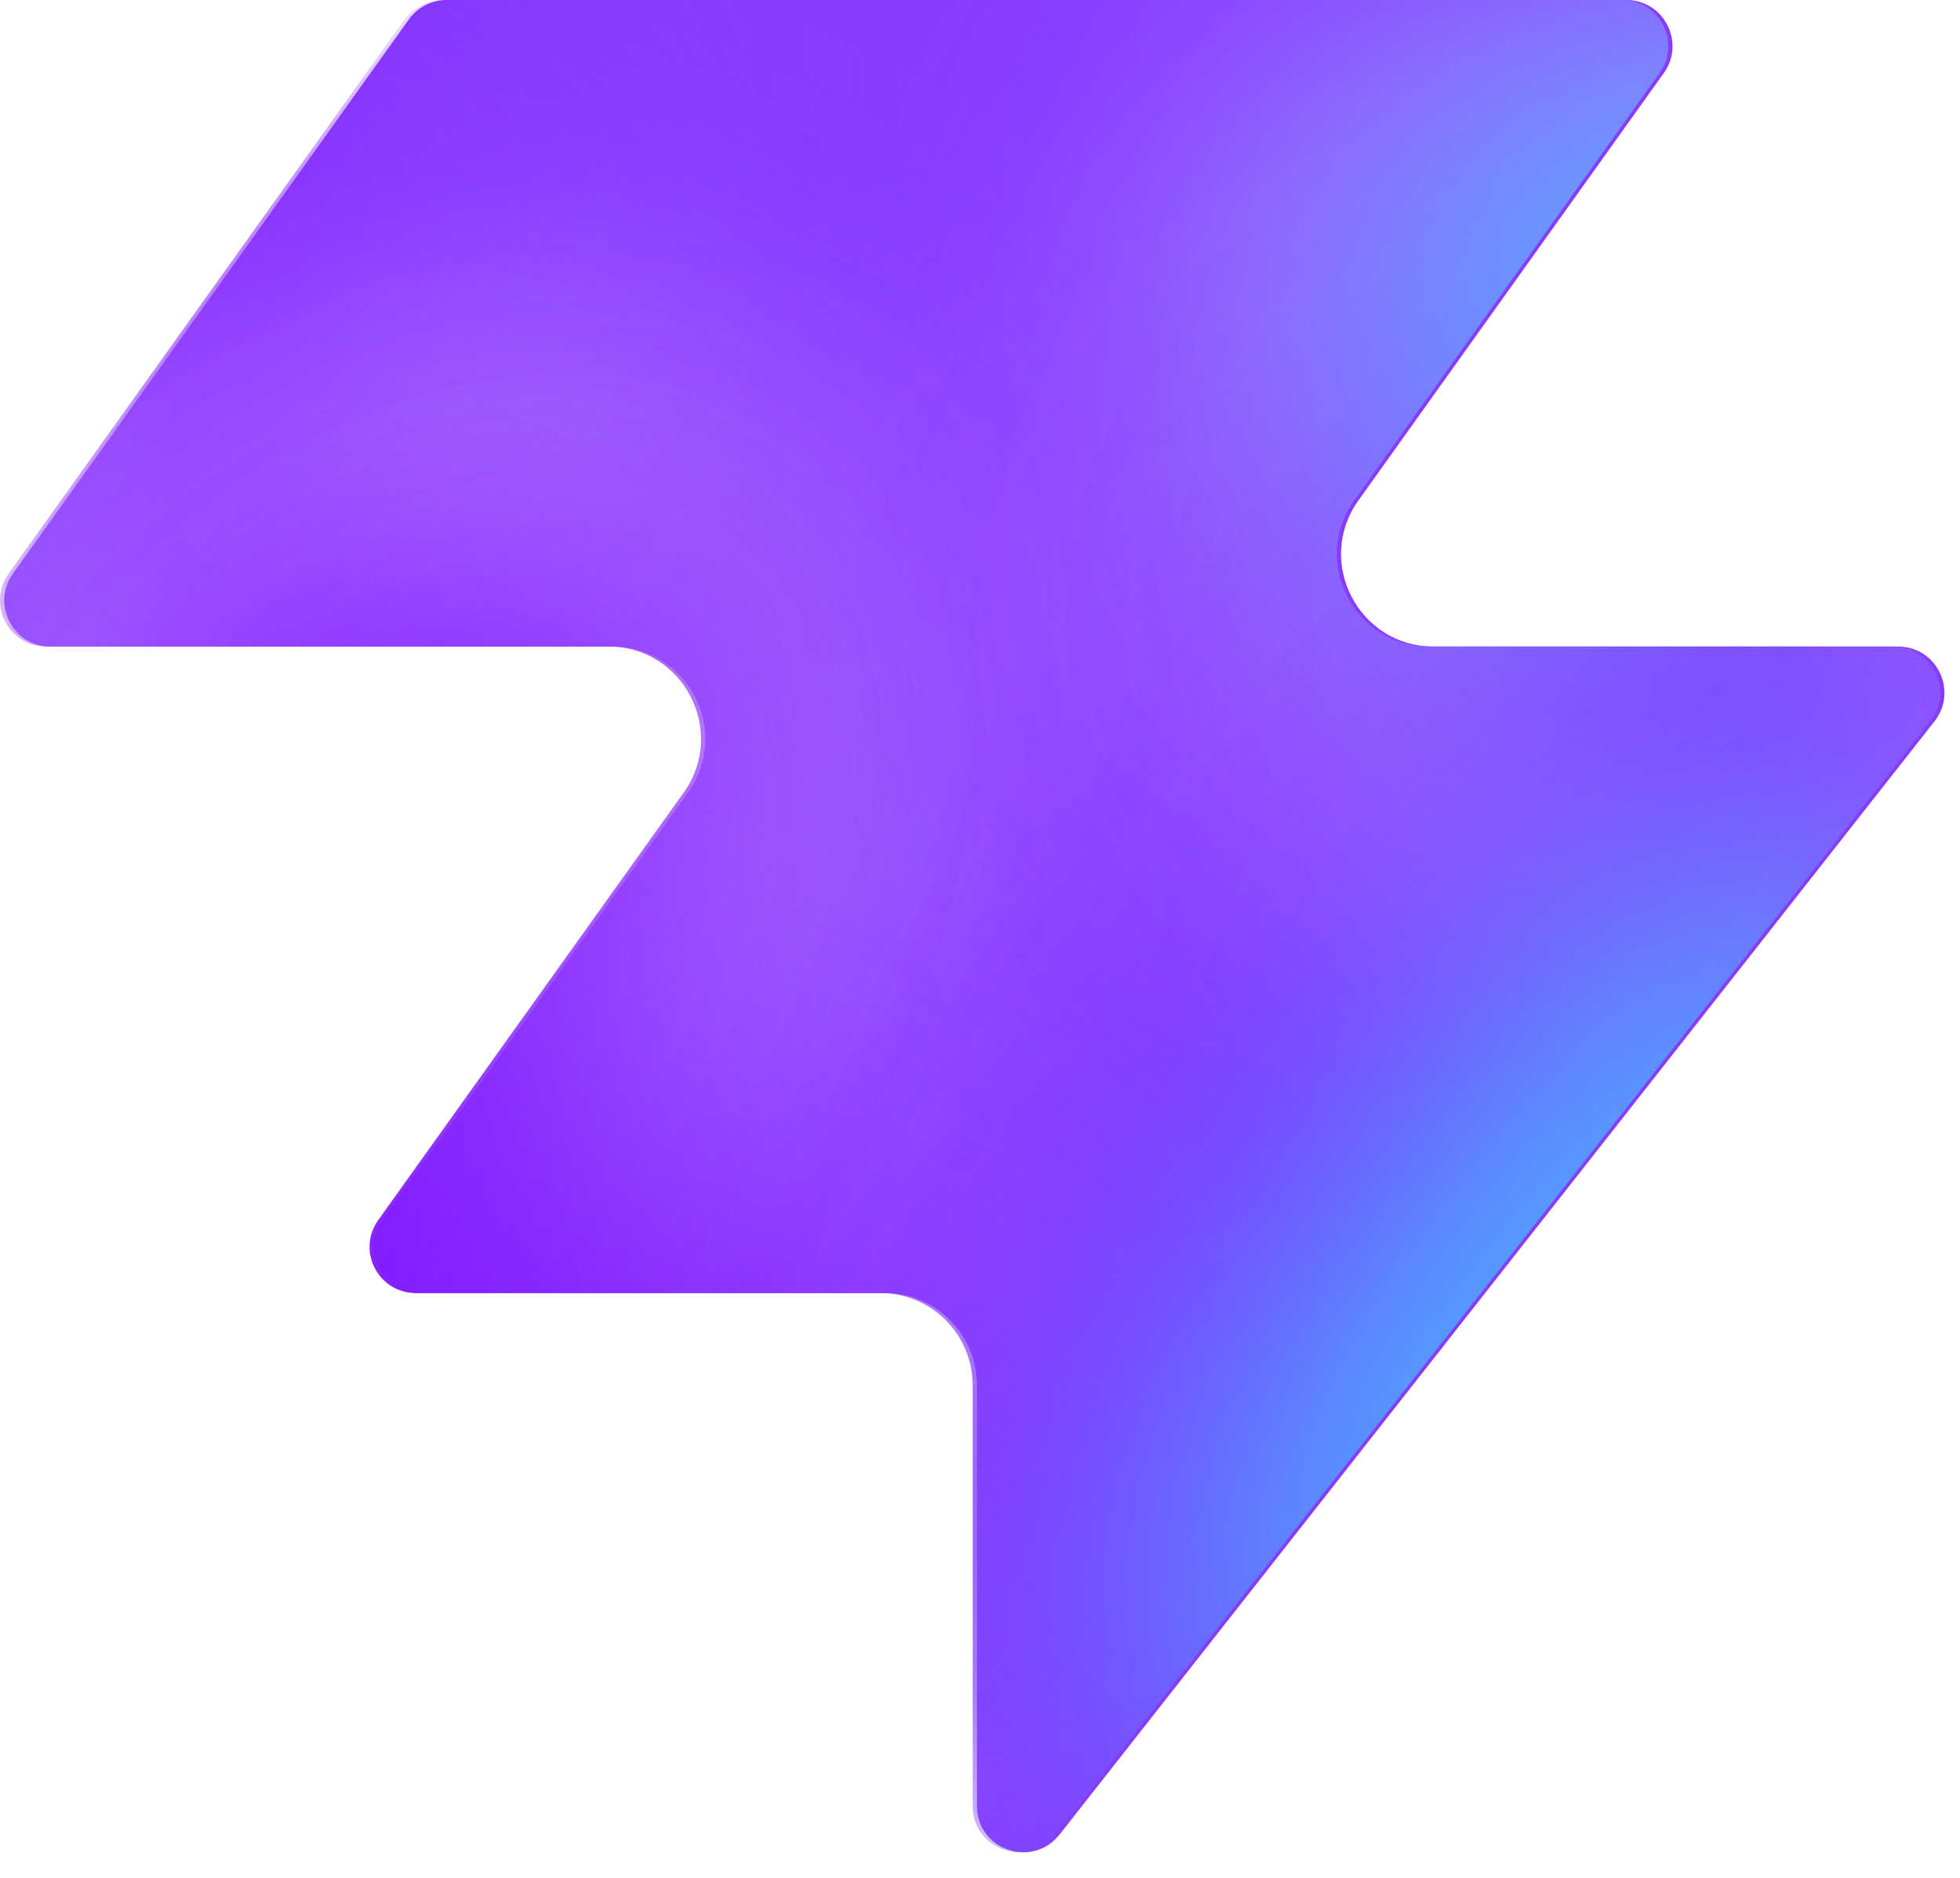
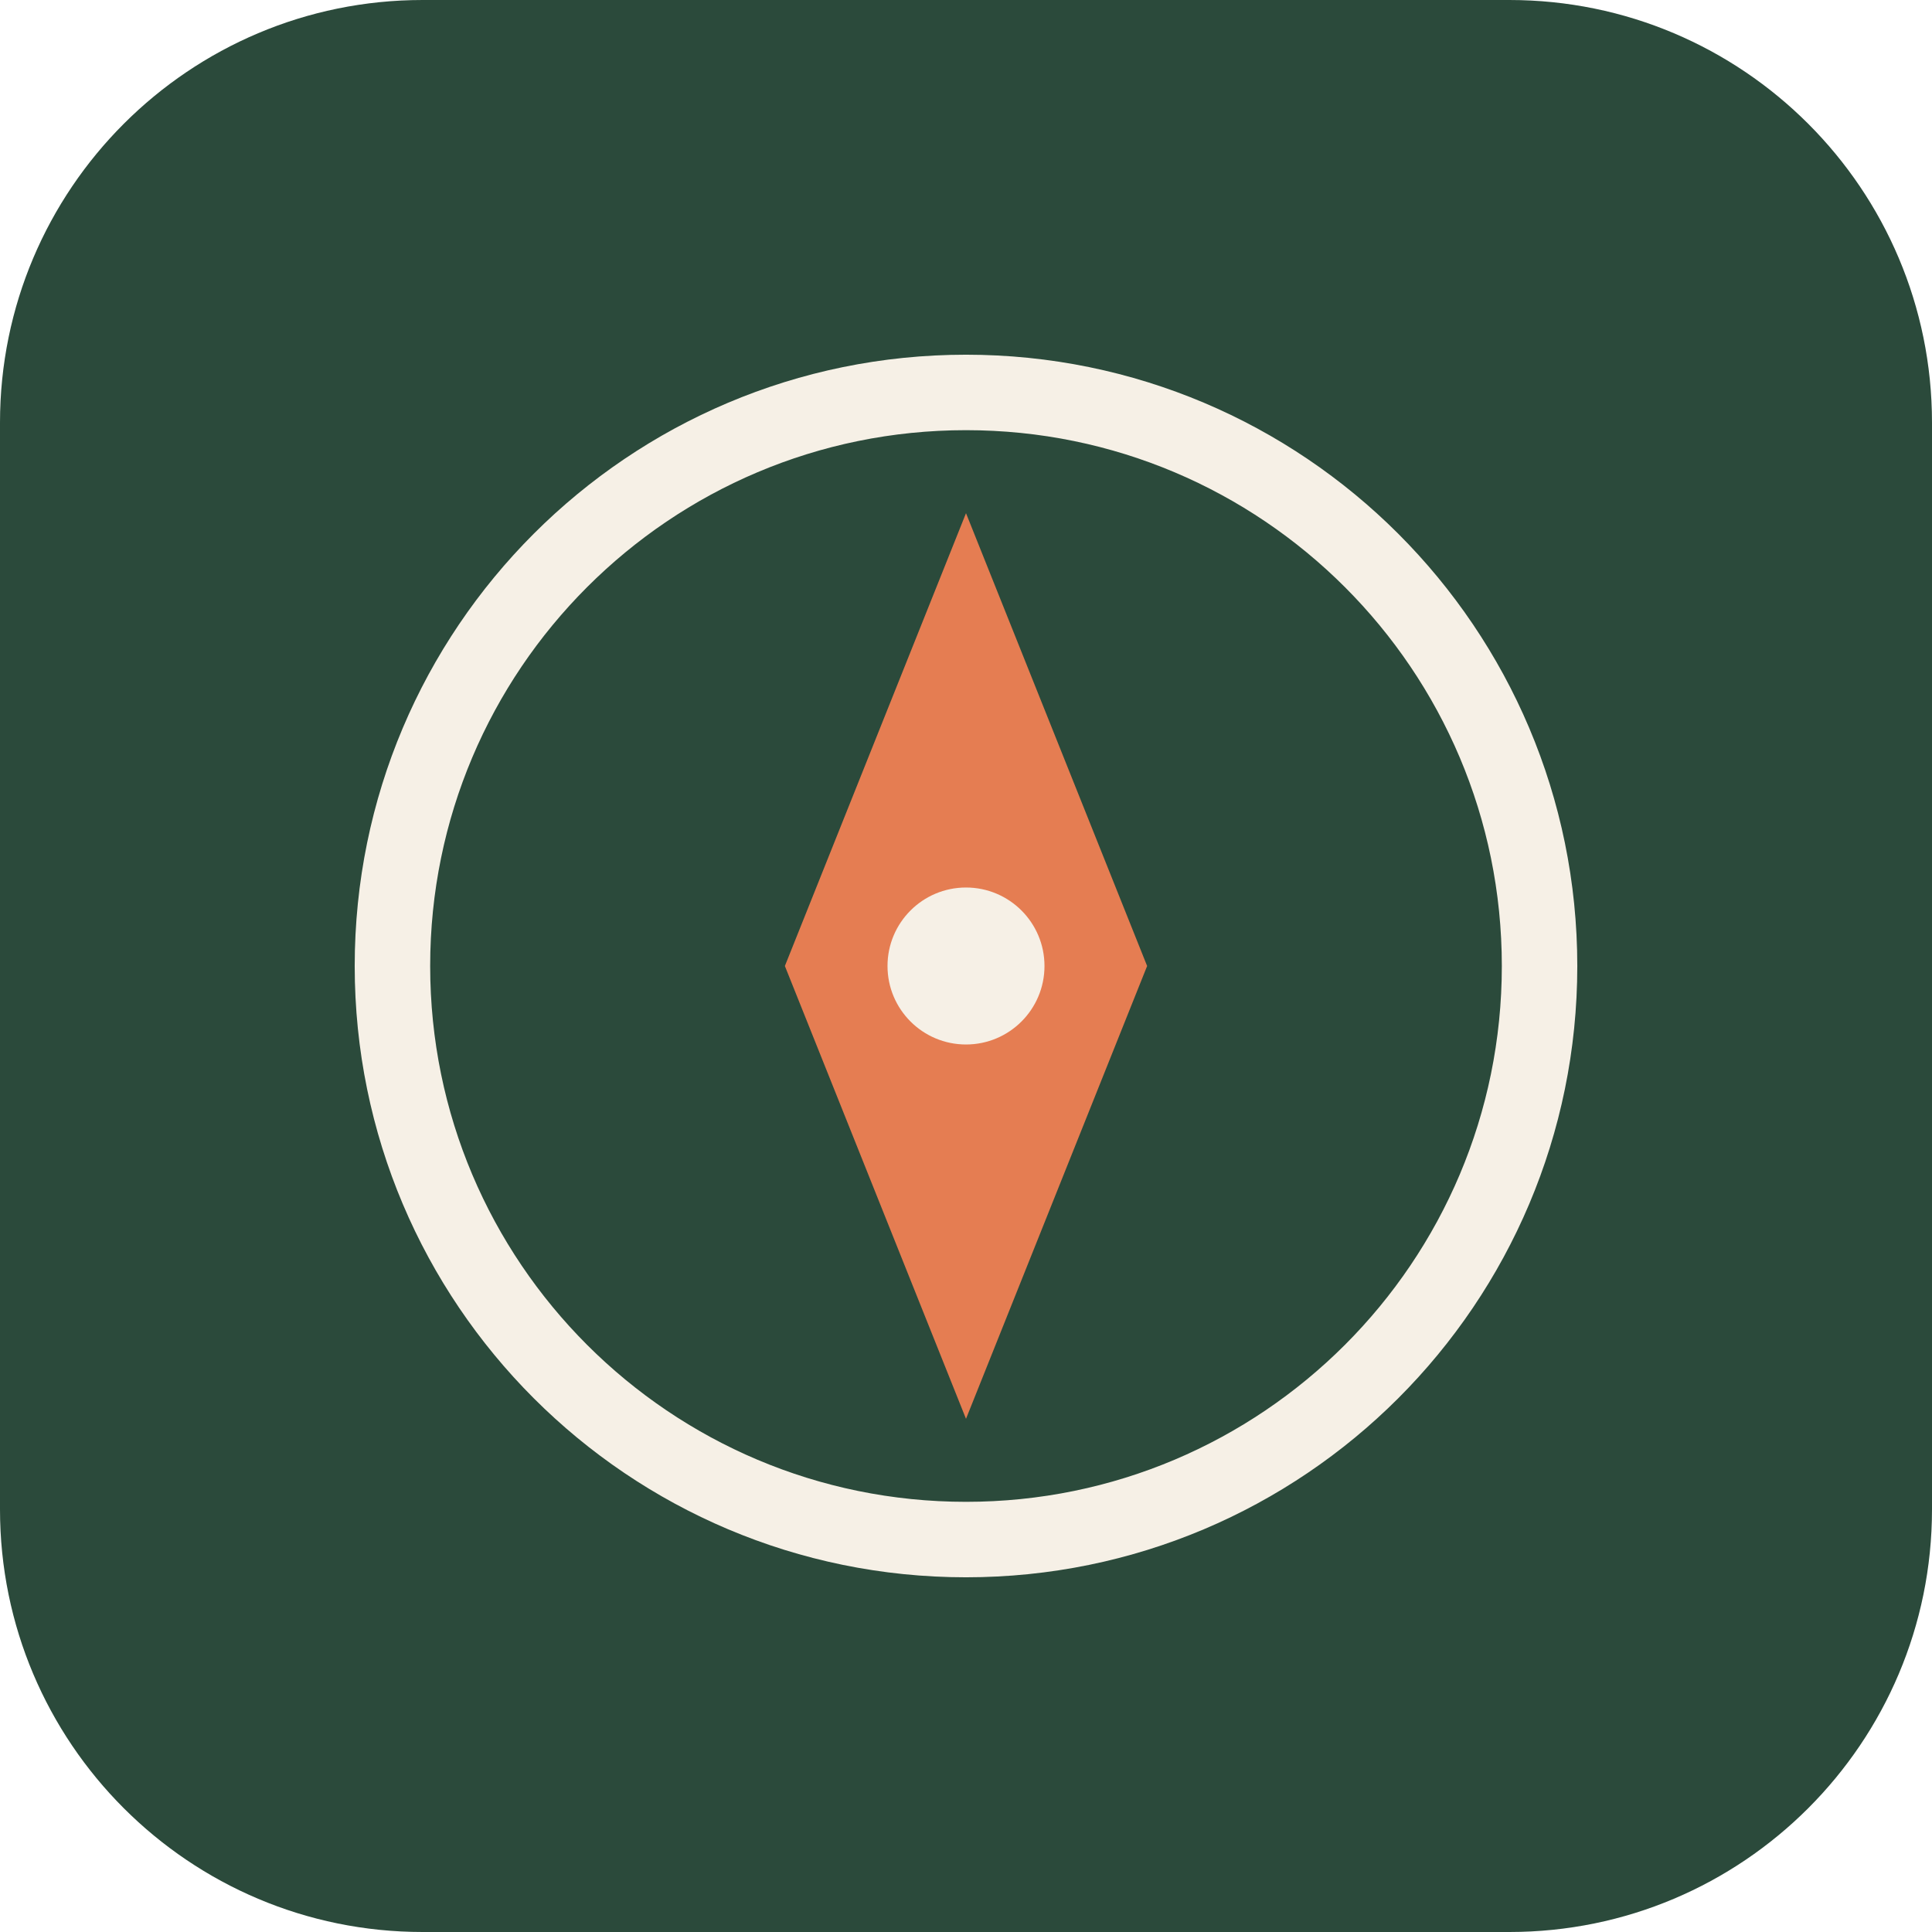
- <svg xmlns="http://www.w3.org/2000/svg" width="48" height="46" fill="none" viewBox="0 0 48 46">
-   <path fill="#863bff" d="M25.946 44.938c-.664.845-2.021.375-2.021-.698V33.937a2.26 2.26 0 0 0-2.262-2.262H10.287c-.92 0-1.456-1.04-.92-1.788l7.48-10.471c1.07-1.497 0-3.578-1.842-3.578H1.237c-.92 0-1.456-1.04-.92-1.788L10.013.474c.214-.297.556-.474.92-.474h28.894c.92 0 1.456 1.04.92 1.788l-7.48 10.471c-1.07 1.498 0 3.579 1.842 3.579h11.377c.943 0 1.473 1.088.89 1.83L25.947 44.94z" style="fill:#863bff;fill:color(display-p3 .525 .23 1);fill-opacity:1" />
-   <mask id="a" width="48" height="46" x="0" y="0" maskUnits="userSpaceOnUse" style="mask-type:alpha">
-     <path fill="#000" d="M25.842 44.938c-.664.844-2.021.375-2.021-.698V33.937a2.26 2.26 0 0 0-2.262-2.262H10.183c-.92 0-1.456-1.04-.92-1.788l7.48-10.471c1.07-1.498 0-3.579-1.842-3.579H1.133c-.92 0-1.456-1.04-.92-1.787L9.91.473c.214-.297.556-.474.92-.474h28.894c.92 0 1.456 1.04.92 1.788l-7.48 10.471c-1.07 1.498 0 3.578 1.842 3.578h11.377c.943 0 1.473 1.088.89 1.832L25.843 44.94z" style="fill:#000;fill-opacity:1" />
-   </mask>
-   <g mask="url(#a)">
-     <g filter="url(#b)">
-       <ellipse cx="5.508" cy="14.704" fill="#ede6ff" rx="5.508" ry="14.704" style="fill:#ede6ff;fill:color(display-p3 .927 .903 1);fill-opacity:1" transform="matrix(.00324 1 1 -.00324 -4.47 31.516)" />
-     </g>
-     <g filter="url(#c)">
-       <ellipse cx="10.399" cy="29.851" fill="#ede6ff" rx="10.399" ry="29.851" style="fill:#ede6ff;fill:color(display-p3 .927 .903 1);fill-opacity:1" transform="matrix(.00324 1 1 -.00324 -39.328 7.883)" />
-     </g>
-     <g filter="url(#d)">
-       <ellipse cx="5.508" cy="30.487" fill="#7e14ff" rx="5.508" ry="30.487" style="fill:#7e14ff;fill:color(display-p3 .492 .077 1);fill-opacity:1" transform="rotate(89.814 -25.913 -14.639)scale(1 -1)" />
-     </g>
-     <g filter="url(#e)">
-       <ellipse cx="5.508" cy="30.599" fill="#7e14ff" rx="5.508" ry="30.599" style="fill:#7e14ff;fill:color(display-p3 .492 .077 1);fill-opacity:1" transform="rotate(89.814 -32.644 -3.334)scale(1 -1)" />
-     </g>
-     <g filter="url(#f)">
-       <ellipse cx="5.508" cy="30.599" fill="#7e14ff" rx="5.508" ry="30.599" style="fill:#7e14ff;fill:color(display-p3 .492 .077 1);fill-opacity:1" transform="matrix(.00324 1 1 -.00324 -34.34 30.47)" />
-     </g>
-     <g filter="url(#g)">
-       <ellipse cx="14.072" cy="22.078" fill="#ede6ff" rx="14.072" ry="22.078" style="fill:#ede6ff;fill:color(display-p3 .927 .903 1);fill-opacity:1" transform="rotate(93.35 24.506 48.493)scale(-1 1)" />
-     </g>
-     <g filter="url(#h)">
-       <ellipse cx="3.47" cy="21.501" fill="#7e14ff" rx="3.47" ry="21.501" style="fill:#7e14ff;fill:color(display-p3 .492 .077 1);fill-opacity:1" transform="rotate(89.009 28.708 47.59)scale(-1 1)" />
-     </g>
-     <g filter="url(#i)">
-       <ellipse cx="3.47" cy="21.501" fill="#7e14ff" rx="3.47" ry="21.501" style="fill:#7e14ff;fill:color(display-p3 .492 .077 1);fill-opacity:1" transform="rotate(89.009 28.708 47.59)scale(-1 1)" />
-     </g>
-     <g filter="url(#j)">
-       <ellipse cx=".387" cy="8.972" fill="#7e14ff" rx="4.407" ry="29.108" style="fill:#7e14ff;fill:color(display-p3 .492 .077 1);fill-opacity:1" transform="rotate(39.51 .387 8.972)" />
-     </g>
-     <g filter="url(#k)">
-       <ellipse cx="47.523" cy="-6.092" fill="#7e14ff" rx="4.407" ry="29.108" style="fill:#7e14ff;fill:color(display-p3 .492 .077 1);fill-opacity:1" transform="rotate(37.892 47.523 -6.092)" />
-     </g>
-     <g filter="url(#l)">
-       <ellipse cx="41.412" cy="6.333" fill="#47bfff" rx="5.971" ry="9.665" style="fill:#47bfff;fill:color(display-p3 .28 .748 1);fill-opacity:1" transform="rotate(37.892 41.412 6.333)" />
-     </g>
-     <g filter="url(#m)">
-       <ellipse cx="-1.879" cy="38.332" fill="#7e14ff" rx="4.407" ry="29.108" style="fill:#7e14ff;fill:color(display-p3 .492 .077 1);fill-opacity:1" transform="rotate(37.892 -1.88 38.332)" />
-     </g>
-     <g filter="url(#n)">
-       <ellipse cx="-1.879" cy="38.332" fill="#7e14ff" rx="4.407" ry="29.108" style="fill:#7e14ff;fill:color(display-p3 .492 .077 1);fill-opacity:1" transform="rotate(37.892 -1.88 38.332)" />
-     </g>
-     <g filter="url(#o)">
-       <ellipse cx="35.651" cy="29.907" fill="#7e14ff" rx="4.407" ry="29.108" style="fill:#7e14ff;fill:color(display-p3 .492 .077 1);fill-opacity:1" transform="rotate(37.892 35.651 29.907)" />
-     </g>
-     <g filter="url(#p)">
-       <ellipse cx="38.418" cy="32.4" fill="#47bfff" rx="5.971" ry="15.297" style="fill:#47bfff;fill:color(display-p3 .28 .748 1);fill-opacity:1" transform="rotate(37.892 38.418 32.4)" />
-     </g>
-   </g>
-   <defs>
-     <filter id="b" width="60.045" height="41.654" x="-19.77" y="16.149" color-interpolation-filters="sRGB" filterUnits="userSpaceOnUse">
-       <feFlood flood-opacity="0" result="BackgroundImageFix" />
-       <feBlend in="SourceGraphic" in2="BackgroundImageFix" result="shape" />
-       <feGaussianBlur result="effect1_foregroundBlur_2002_17158" stdDeviation="7.659" />
-     </filter>
-     <filter id="c" width="90.34" height="51.437" x="-54.613" y="-7.533" color-interpolation-filters="sRGB" filterUnits="userSpaceOnUse">
-       <feFlood flood-opacity="0" result="BackgroundImageFix" />
-       <feBlend in="SourceGraphic" in2="BackgroundImageFix" result="shape" />
-       <feGaussianBlur result="effect1_foregroundBlur_2002_17158" stdDeviation="7.659" />
-     </filter>
-     <filter id="d" width="79.355" height="29.4" x="-49.64" y="2.03" color-interpolation-filters="sRGB" filterUnits="userSpaceOnUse">
-       <feFlood flood-opacity="0" result="BackgroundImageFix" />
-       <feBlend in="SourceGraphic" in2="BackgroundImageFix" result="shape" />
-       <feGaussianBlur result="effect1_foregroundBlur_2002_17158" stdDeviation="4.596" />
-     </filter>
-     <filter id="e" width="79.579" height="29.4" x="-45.045" y="20.029" color-interpolation-filters="sRGB" filterUnits="userSpaceOnUse">
-       <feFlood flood-opacity="0" result="BackgroundImageFix" />
-       <feBlend in="SourceGraphic" in2="BackgroundImageFix" result="shape" />
-       <feGaussianBlur result="effect1_foregroundBlur_2002_17158" stdDeviation="4.596" />
-     </filter>
-     <filter id="f" width="79.579" height="29.4" x="-43.513" y="21.178" color-interpolation-filters="sRGB" filterUnits="userSpaceOnUse">
-       <feFlood flood-opacity="0" result="BackgroundImageFix" />
-       <feBlend in="SourceGraphic" in2="BackgroundImageFix" result="shape" />
-       <feGaussianBlur result="effect1_foregroundBlur_2002_17158" stdDeviation="4.596" />
-     </filter>
-     <filter id="g" width="74.749" height="58.852" x="15.756" y="-17.901" color-interpolation-filters="sRGB" filterUnits="userSpaceOnUse">
-       <feFlood flood-opacity="0" result="BackgroundImageFix" />
-       <feBlend in="SourceGraphic" in2="BackgroundImageFix" result="shape" />
-       <feGaussianBlur result="effect1_foregroundBlur_2002_17158" stdDeviation="7.659" />
-     </filter>
-     <filter id="h" width="61.377" height="25.362" x="23.548" y="2.284" color-interpolation-filters="sRGB" filterUnits="userSpaceOnUse">
-       <feFlood flood-opacity="0" result="BackgroundImageFix" />
-       <feBlend in="SourceGraphic" in2="BackgroundImageFix" result="shape" />
-       <feGaussianBlur result="effect1_foregroundBlur_2002_17158" stdDeviation="4.596" />
-     </filter>
-     <filter id="i" width="61.377" height="25.362" x="23.548" y="2.284" color-interpolation-filters="sRGB" filterUnits="userSpaceOnUse">
-       <feFlood flood-opacity="0" result="BackgroundImageFix" />
-       <feBlend in="SourceGraphic" in2="BackgroundImageFix" result="shape" />
-       <feGaussianBlur result="effect1_foregroundBlur_2002_17158" stdDeviation="4.596" />
-     </filter>
-     <filter id="j" width="56.045" height="63.649" x="-27.636" y="-22.853" color-interpolation-filters="sRGB" filterUnits="userSpaceOnUse">
-       <feFlood flood-opacity="0" result="BackgroundImageFix" />
-       <feBlend in="SourceGraphic" in2="BackgroundImageFix" result="shape" />
-       <feGaussianBlur result="effect1_foregroundBlur_2002_17158" stdDeviation="4.596" />
-     </filter>
-     <filter id="k" width="54.814" height="64.646" x="20.116" y="-38.415" color-interpolation-filters="sRGB" filterUnits="userSpaceOnUse">
-       <feFlood flood-opacity="0" result="BackgroundImageFix" />
-       <feBlend in="SourceGraphic" in2="BackgroundImageFix" result="shape" />
-       <feGaussianBlur result="effect1_foregroundBlur_2002_17158" stdDeviation="4.596" />
-     </filter>
-     <filter id="l" width="33.541" height="35.313" x="24.641" y="-11.323" color-interpolation-filters="sRGB" filterUnits="userSpaceOnUse">
-       <feFlood flood-opacity="0" result="BackgroundImageFix" />
-       <feBlend in="SourceGraphic" in2="BackgroundImageFix" result="shape" />
-       <feGaussianBlur result="effect1_foregroundBlur_2002_17158" stdDeviation="4.596" />
-     </filter>
-     <filter id="m" width="54.814" height="64.646" x="-29.286" y="6.009" color-interpolation-filters="sRGB" filterUnits="userSpaceOnUse">
-       <feFlood flood-opacity="0" result="BackgroundImageFix" />
-       <feBlend in="SourceGraphic" in2="BackgroundImageFix" result="shape" />
-       <feGaussianBlur result="effect1_foregroundBlur_2002_17158" stdDeviation="4.596" />
-     </filter>
-     <filter id="n" width="54.814" height="64.646" x="-29.286" y="6.009" color-interpolation-filters="sRGB" filterUnits="userSpaceOnUse">
-       <feFlood flood-opacity="0" result="BackgroundImageFix" />
-       <feBlend in="SourceGraphic" in2="BackgroundImageFix" result="shape" />
-       <feGaussianBlur result="effect1_foregroundBlur_2002_17158" stdDeviation="4.596" />
-     </filter>
-     <filter id="o" width="54.814" height="64.646" x="8.244" y="-2.416" color-interpolation-filters="sRGB" filterUnits="userSpaceOnUse">
-       <feFlood flood-opacity="0" result="BackgroundImageFix" />
-       <feBlend in="SourceGraphic" in2="BackgroundImageFix" result="shape" />
-       <feGaussianBlur result="effect1_foregroundBlur_2002_17158" stdDeviation="4.596" />
-     </filter>
-     <filter id="p" width="39.409" height="43.623" x="18.713" y="10.588" color-interpolation-filters="sRGB" filterUnits="userSpaceOnUse">
-       <feFlood flood-opacity="0" result="BackgroundImageFix" />
-       <feBlend in="SourceGraphic" in2="BackgroundImageFix" result="shape" />
-       <feGaussianBlur result="effect1_foregroundBlur_2002_17158" stdDeviation="4.596" />
-     </filter>
-   </defs>
+ <svg xmlns="http://www.w3.org/2000/svg" viewBox="0 0 64 64">
+   <rect width="64" height="64" rx="14" fill="#2b4a3b" />
+   <circle cx="32" cy="32" r="19" fill="none" stroke="#f6f0e6" stroke-width="2.5" />
+   <path d="M32 17l6 15-6 15-6-15z" fill="#e57d52" />
+   <circle cx="32" cy="32" r="2.6" fill="#f6f0e6" />
</svg>
